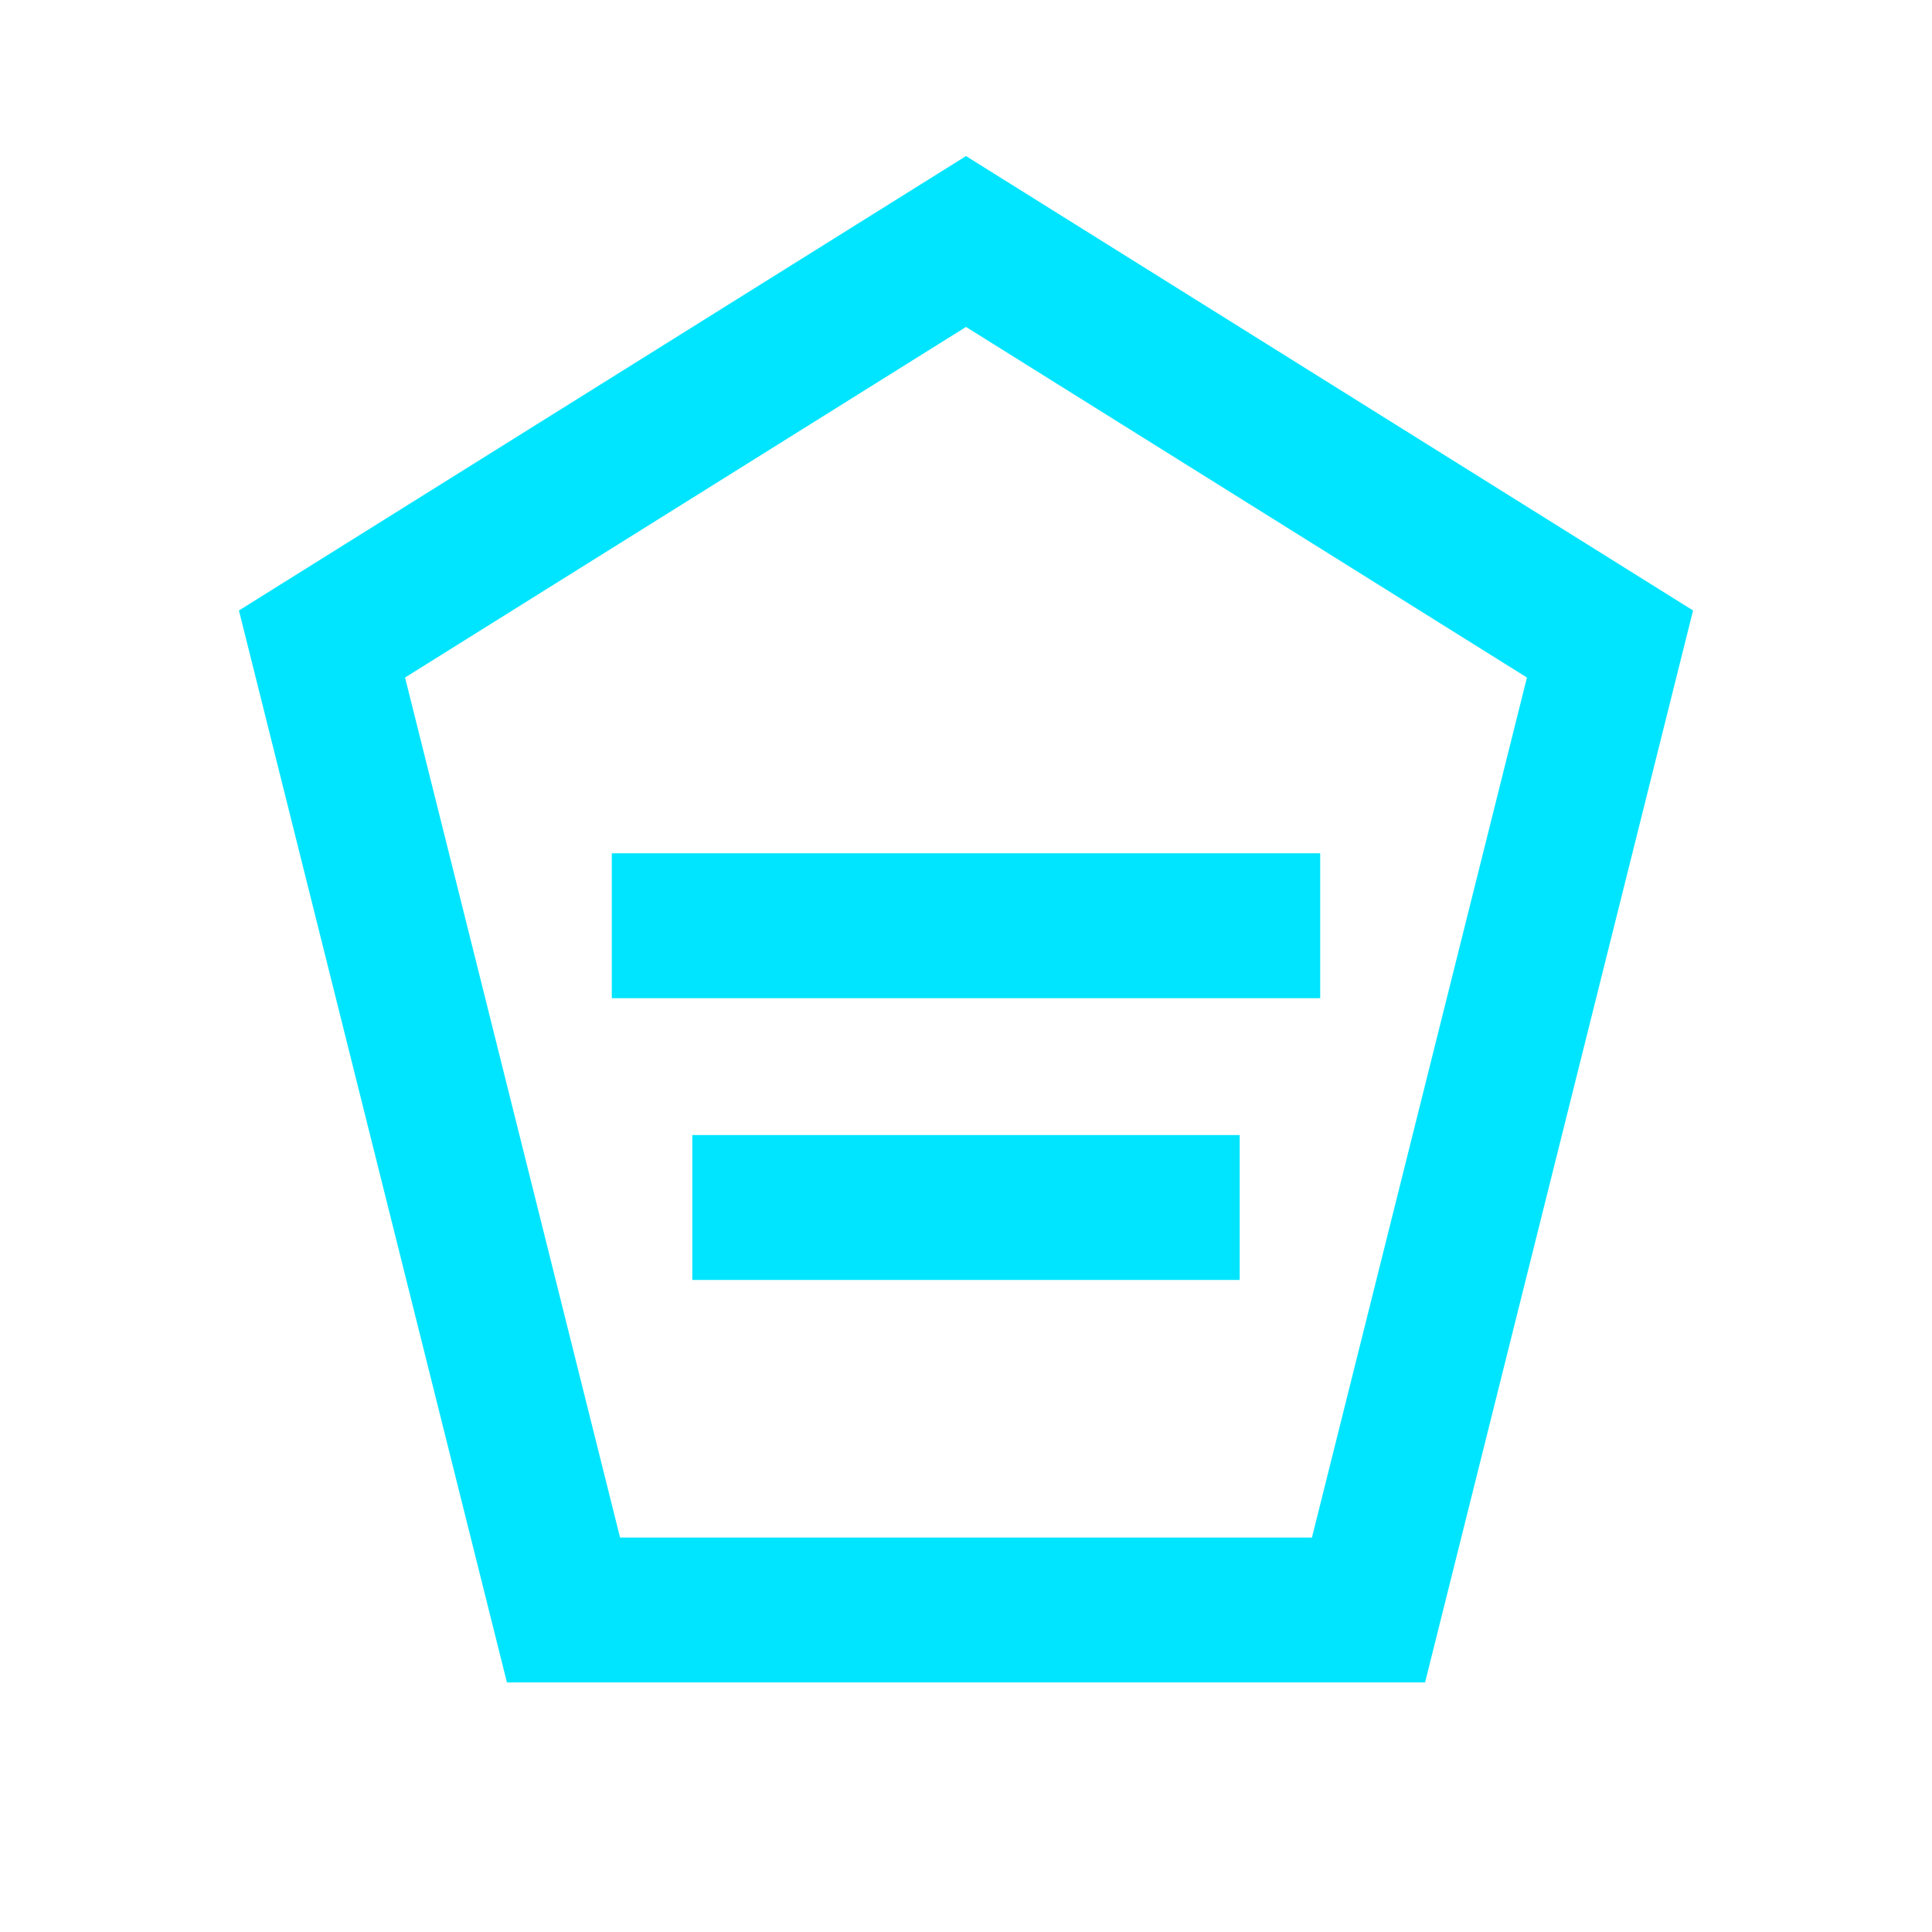
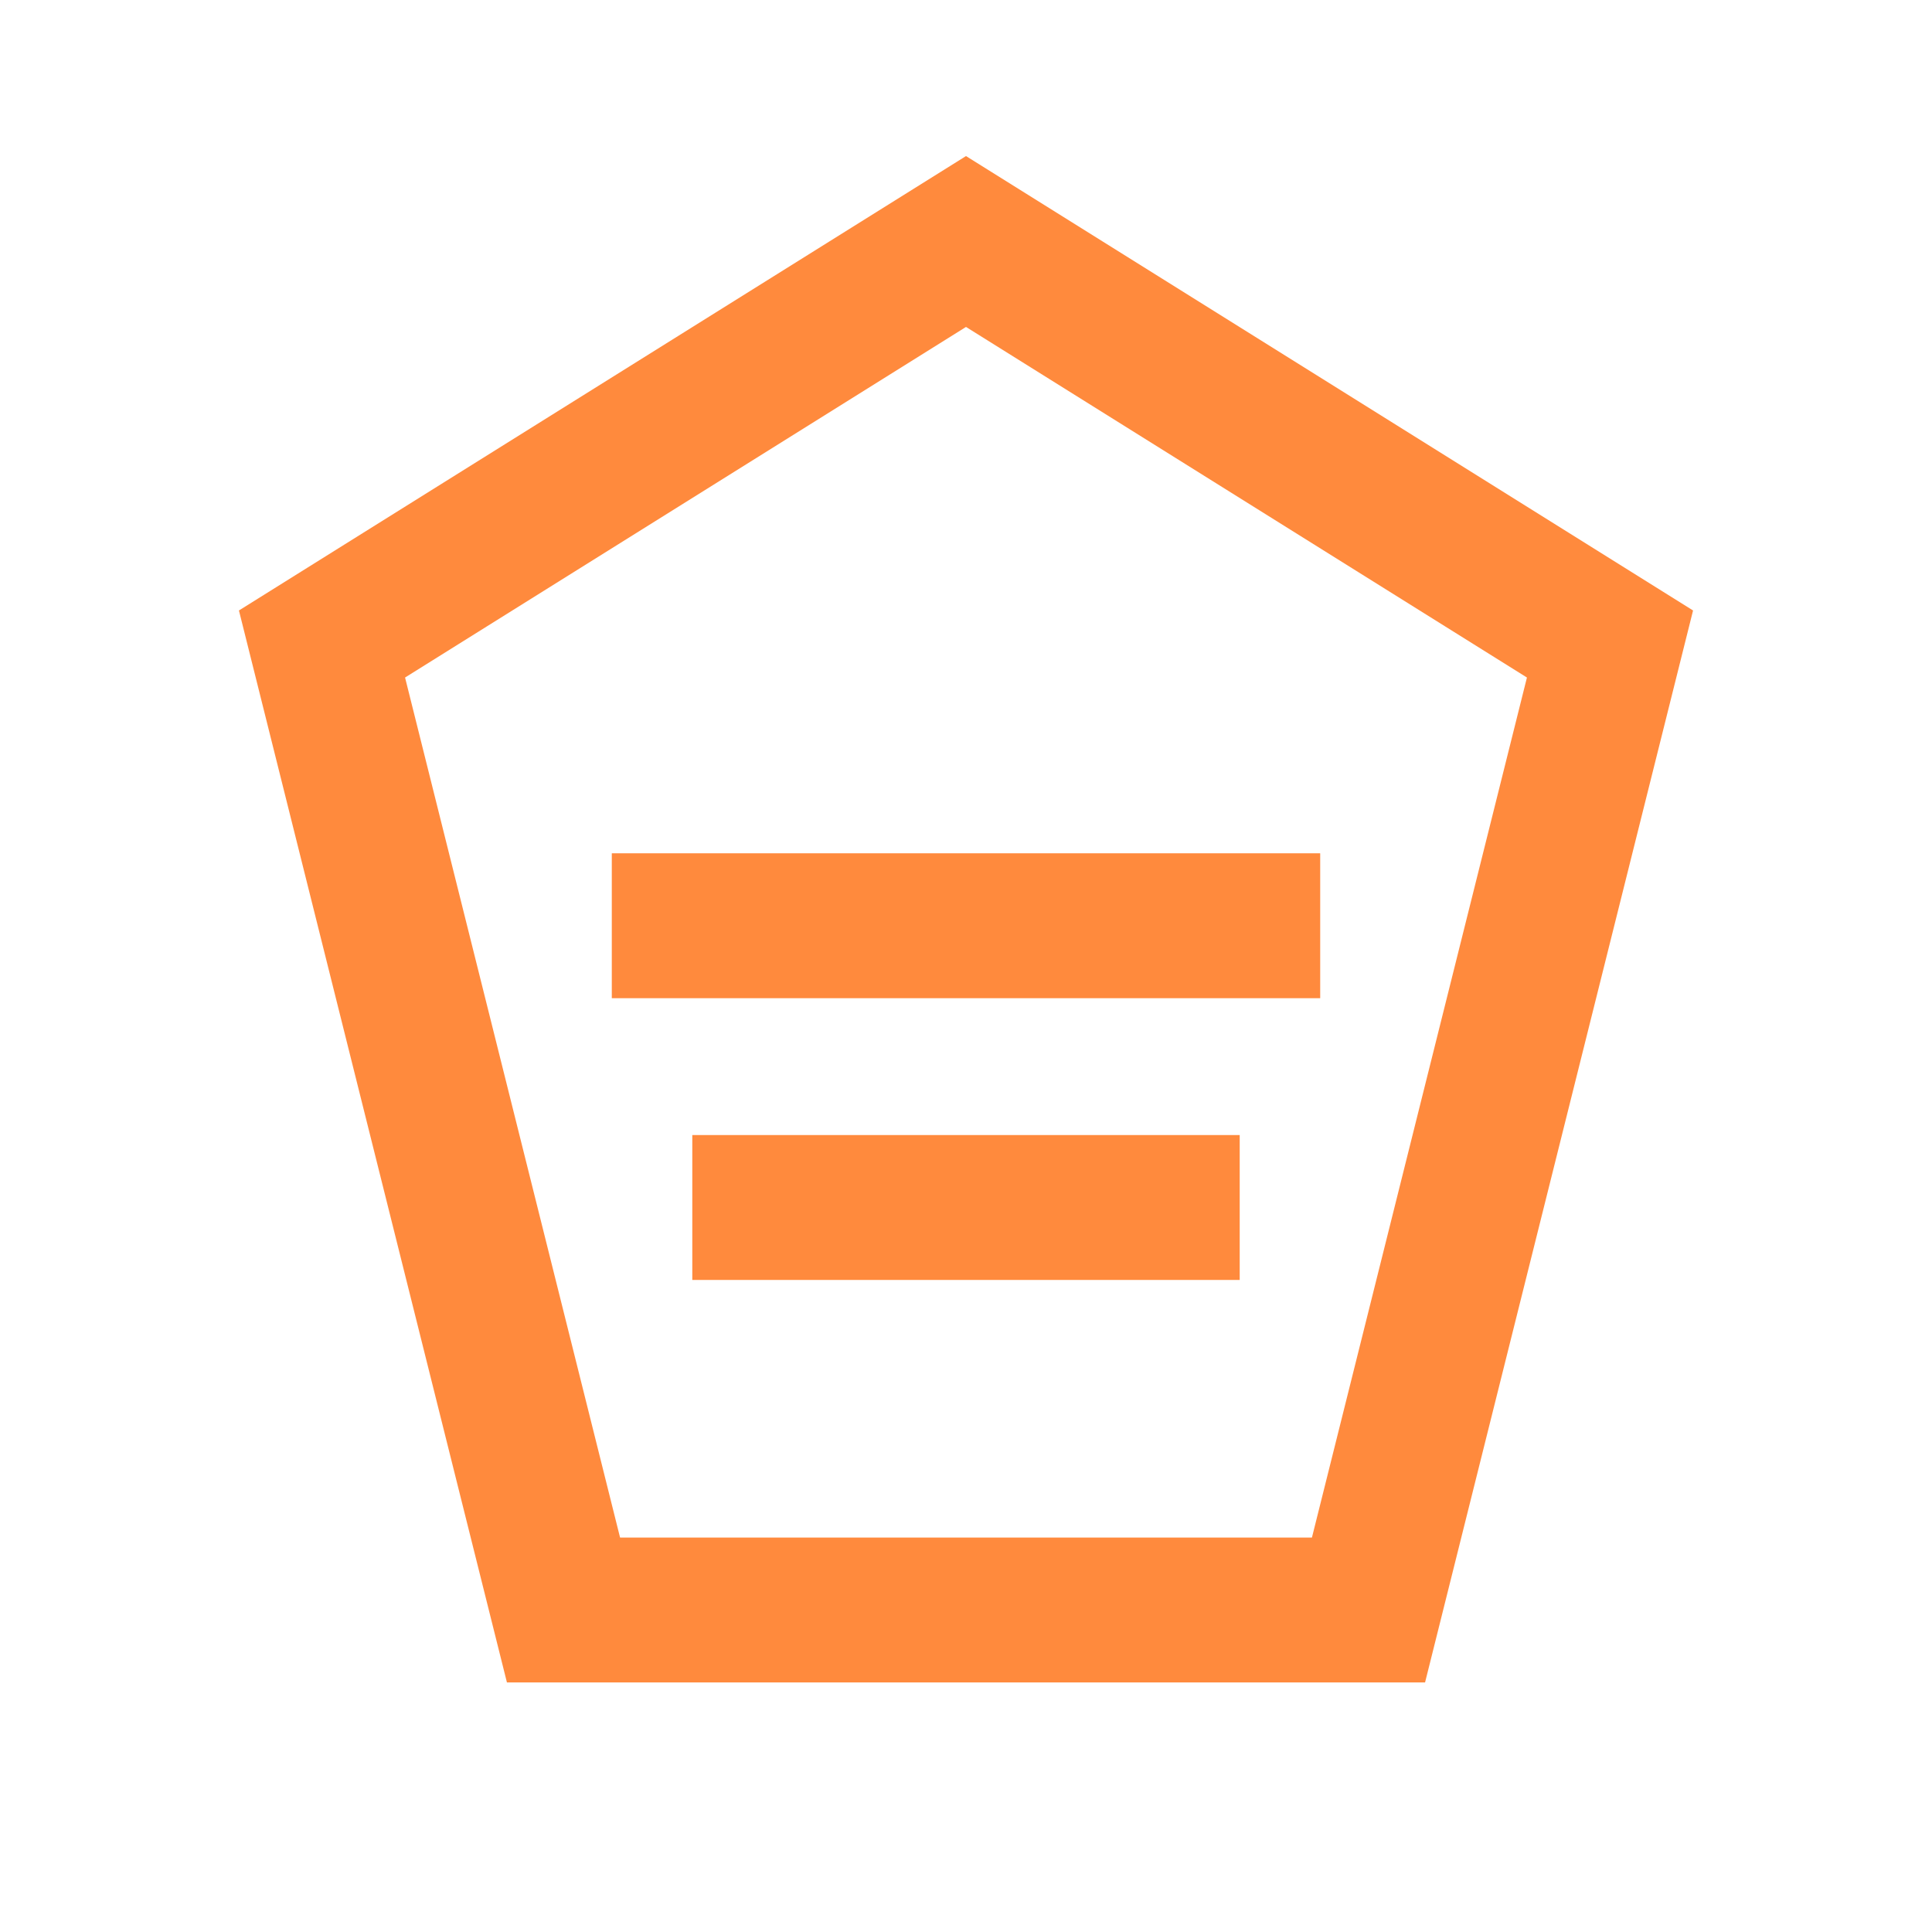
- <svg xmlns="http://www.w3.org/2000/svg" viewBox="0 0 24 24" width="24" height="24" fill="none" stroke="#00E5FF" stroke-width="1.8" stroke-linecap="square" stroke-linejoin="miter" aria-hidden="true">
-   <polygon points="12,3 20,8 17,20 7,20 4,8" />
-   <path d="M8.5 11.5h7M9.5 15h5" />
+ <svg xmlns="http://www.w3.org/2000/svg" width="24" height="24" viewBox="0 0 24 24" fill="none">
+   <path d="M12 3L20 8L17 20H7L4 8L12 3Z" stroke-width="1.8" stroke-linecap="square" stroke="#FF8A3D" />
+   <path d="M8.5 11.5H15.5M9.5 15H14.5" stroke-width="1.8" stroke-linecap="square" stroke="#FF8A3D" />
</svg>
